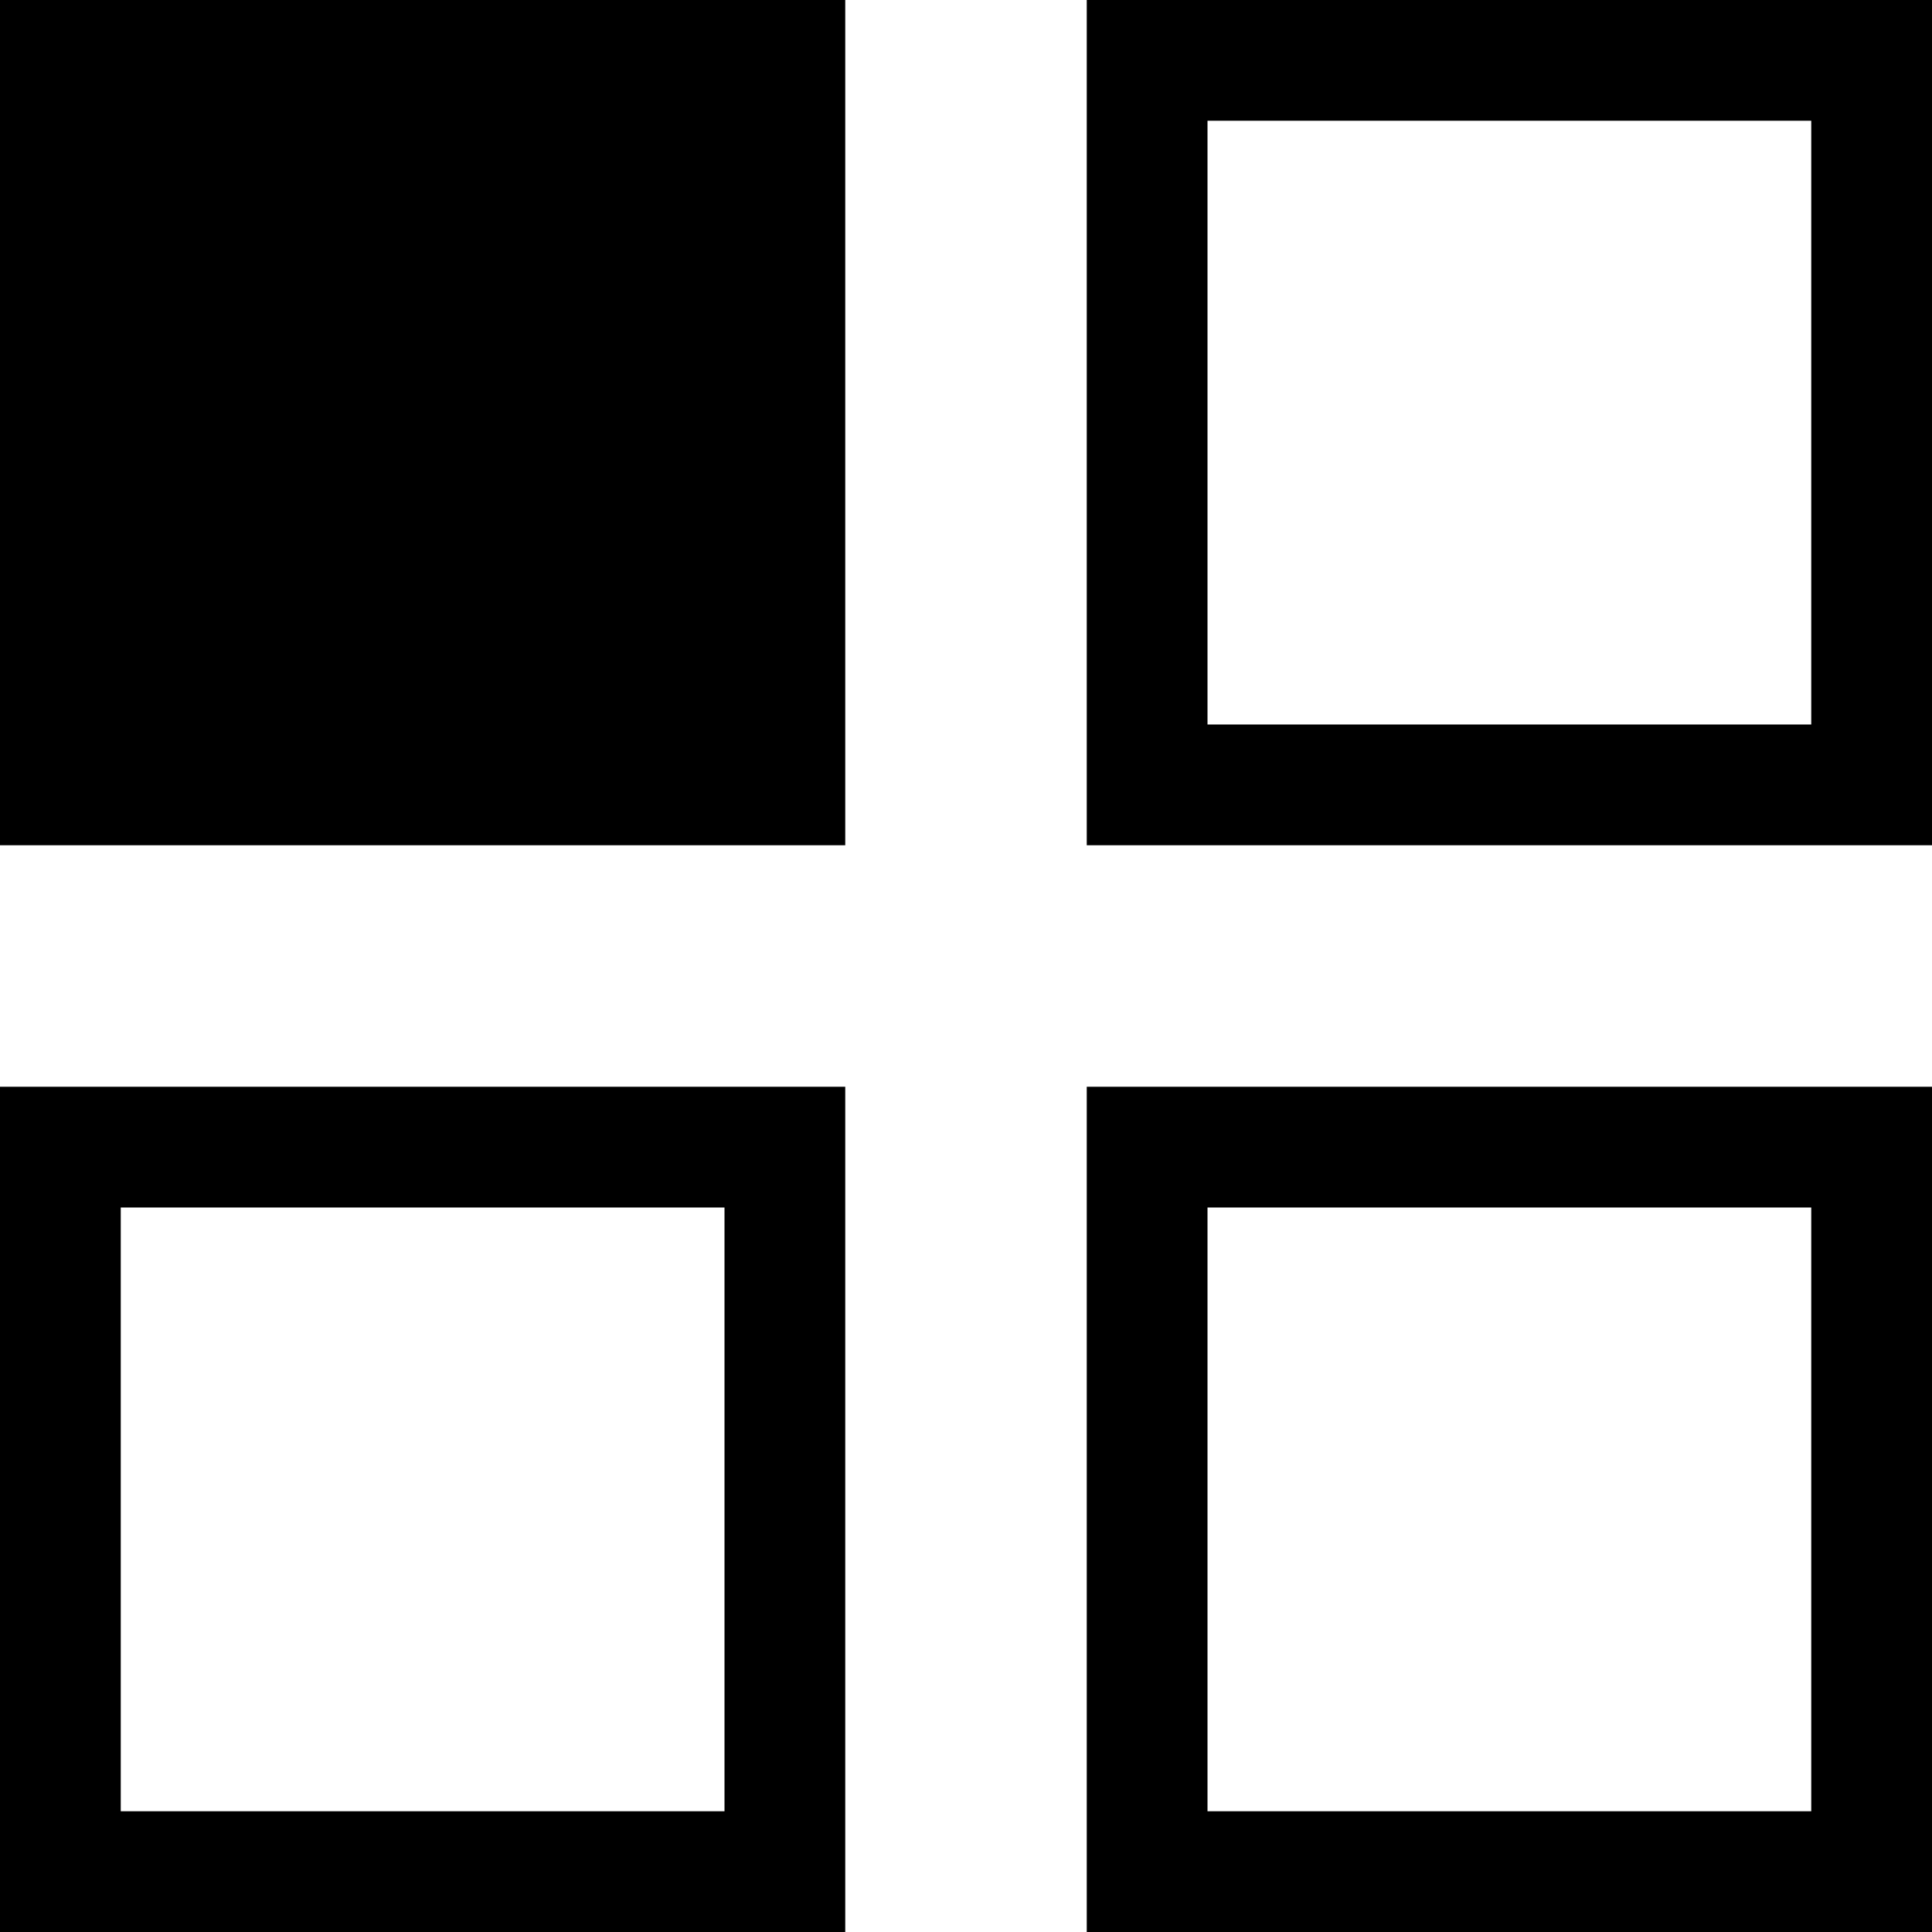
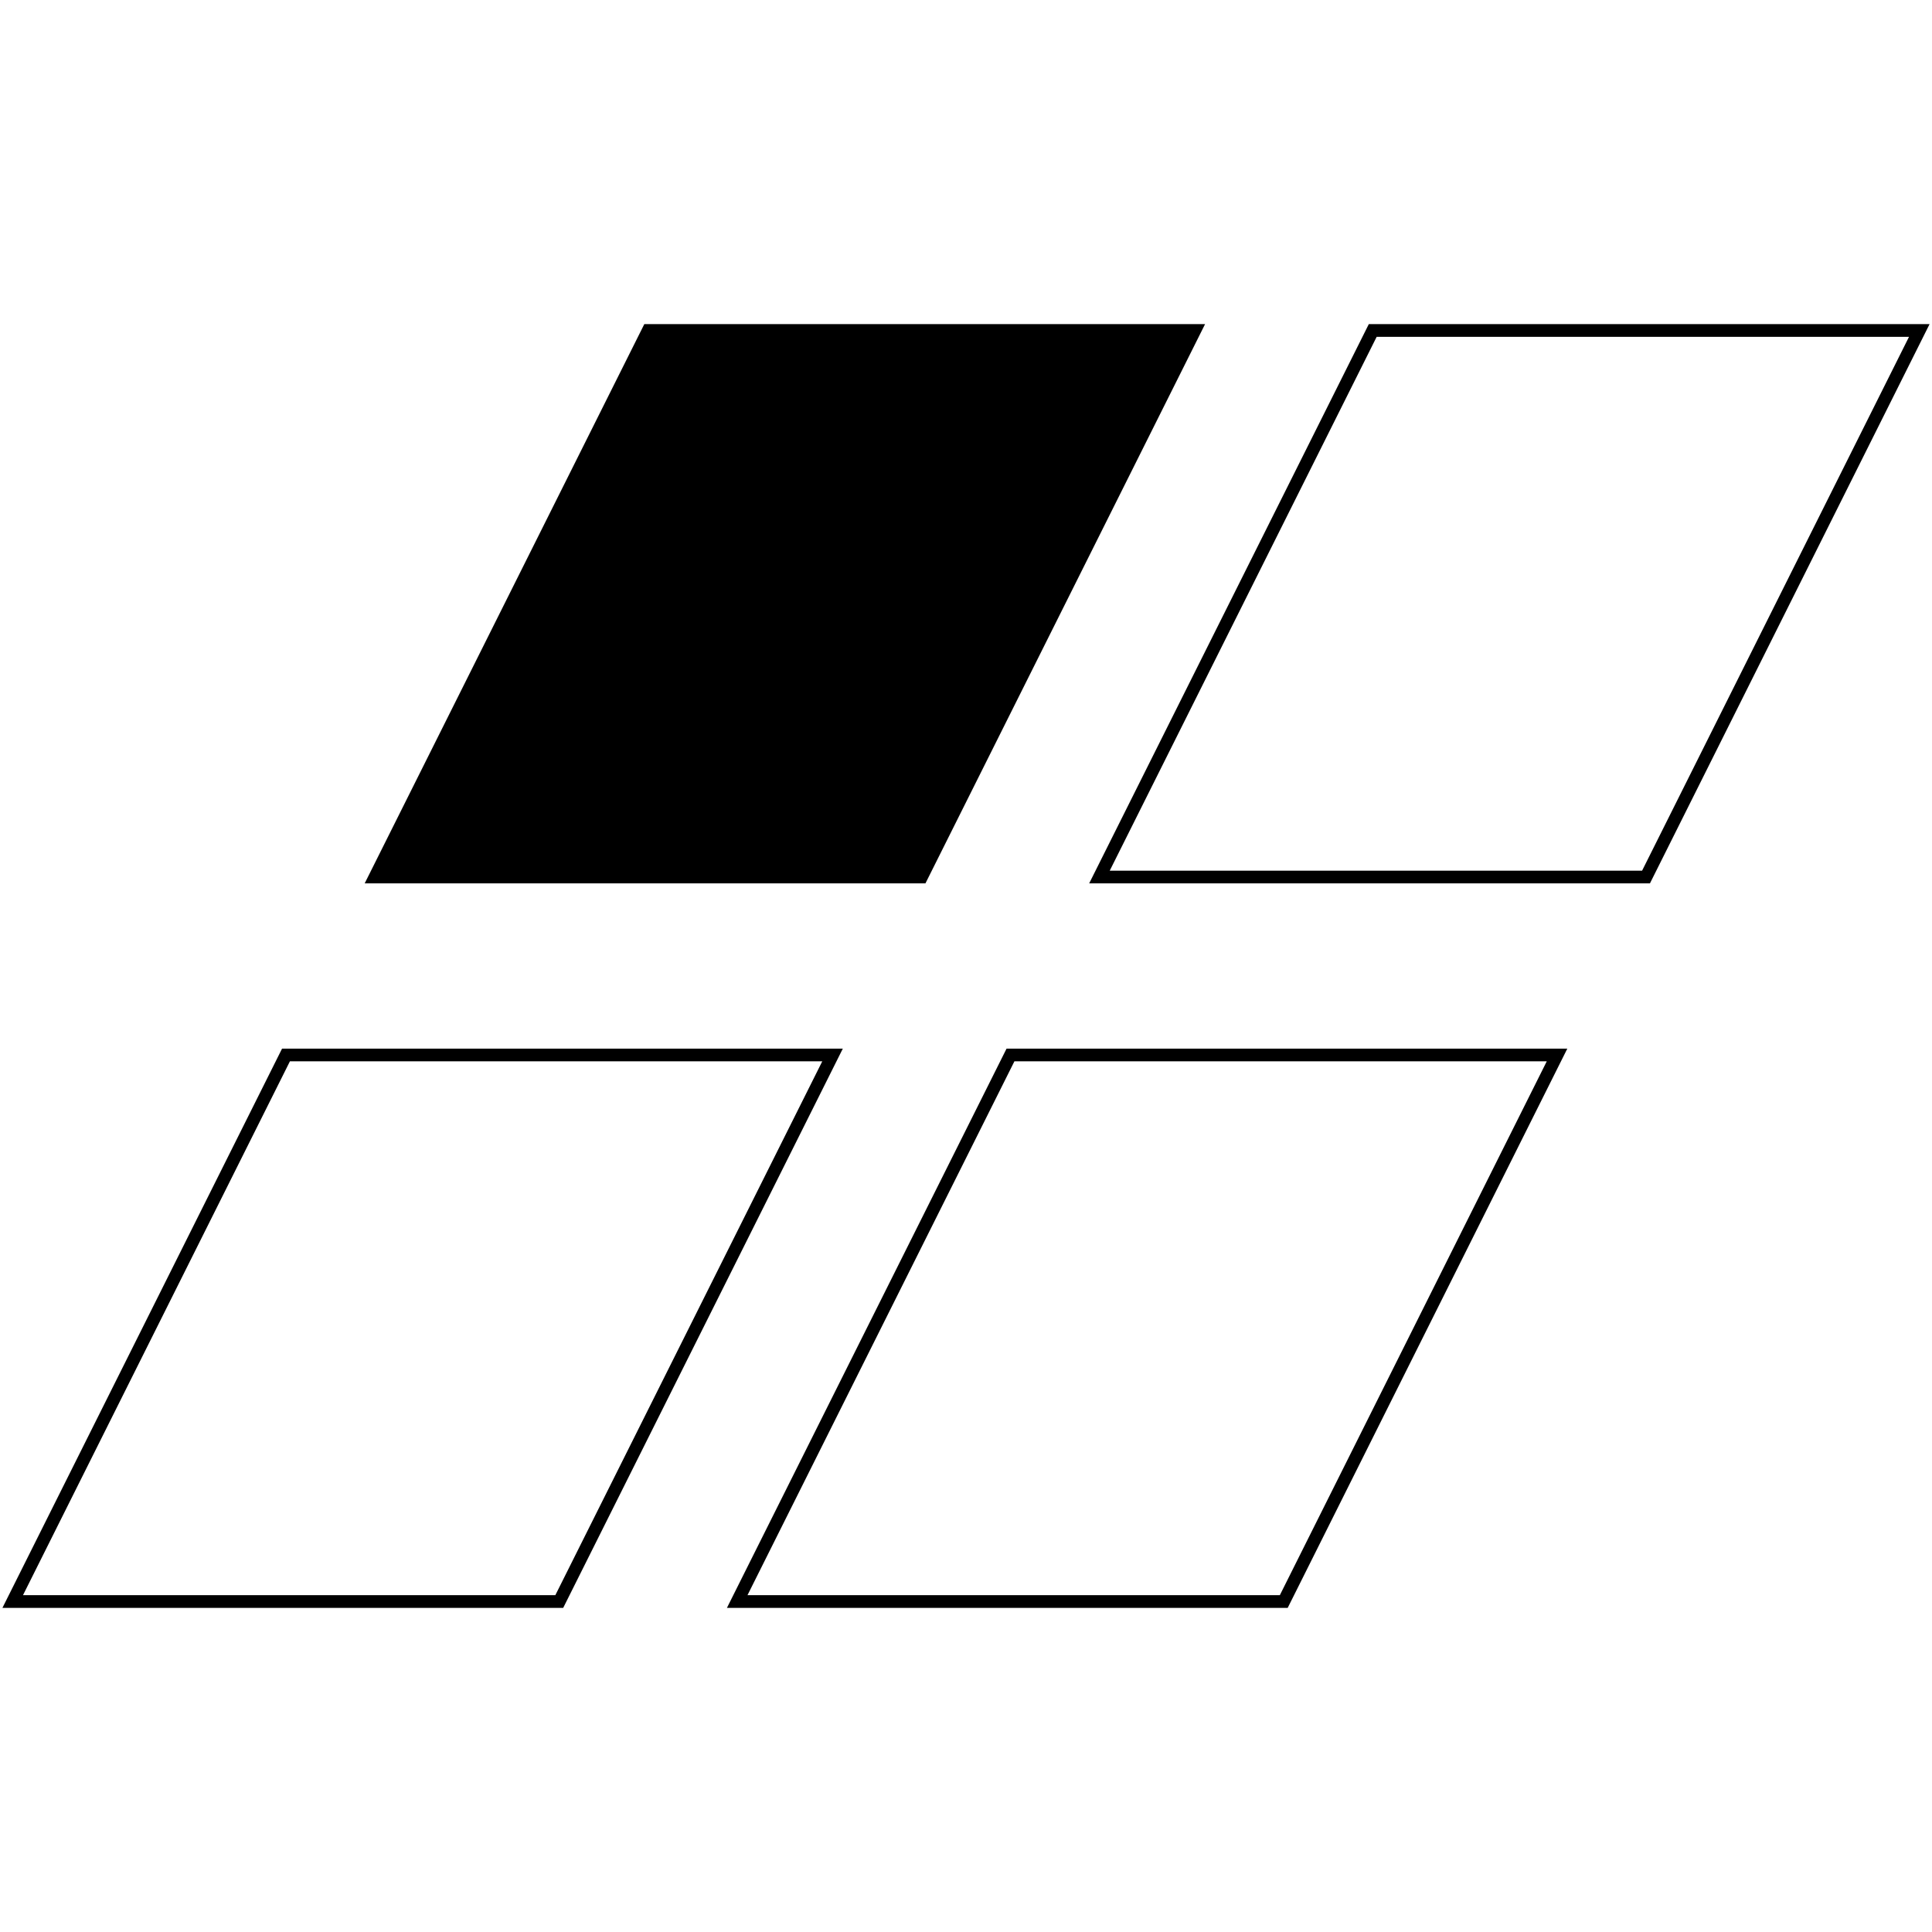
- <svg xmlns="http://www.w3.org/2000/svg" viewBox="0 0 16 16" width="16" height="16" role="img" aria-label="Tessera">
-   <rect width="16" height="16" fill="#FFFFFF" />
-   <g fill="none" stroke="#000000" stroke-width="1">
-     <rect x="0.5" y="0.5" width="6" height="6" fill="#000000" />
-     <rect x="9.5" y="0.5" width="6" height="6" />
-     <rect x="0.5" y="9.5" width="6" height="6" />
-     <rect x="9.5" y="9.5" width="6" height="6" />
+ <svg xmlns="http://www.w3.org/2000/svg" viewBox="0 0 152 152" width="152" height="152" role="img" aria-label="Tessera">
+   <rect width="152" height="152" fill="#FFFFFF" />
+   <g transform="translate(1 26)" fill="none" stroke="#000000" stroke-width="1" vector-effect="non-scaling-stroke">
+     <path d="M50 0h43L71.5 43h-43Z" fill="#000000" />
+     <path d="M107 0h43l-21.5 43h-43Z" />
+     <path d="M21.5 57h43L43 100H0Z" />
+     <path d="M78.5 57h43L100 100H57Z" />
  </g>
</svg>
